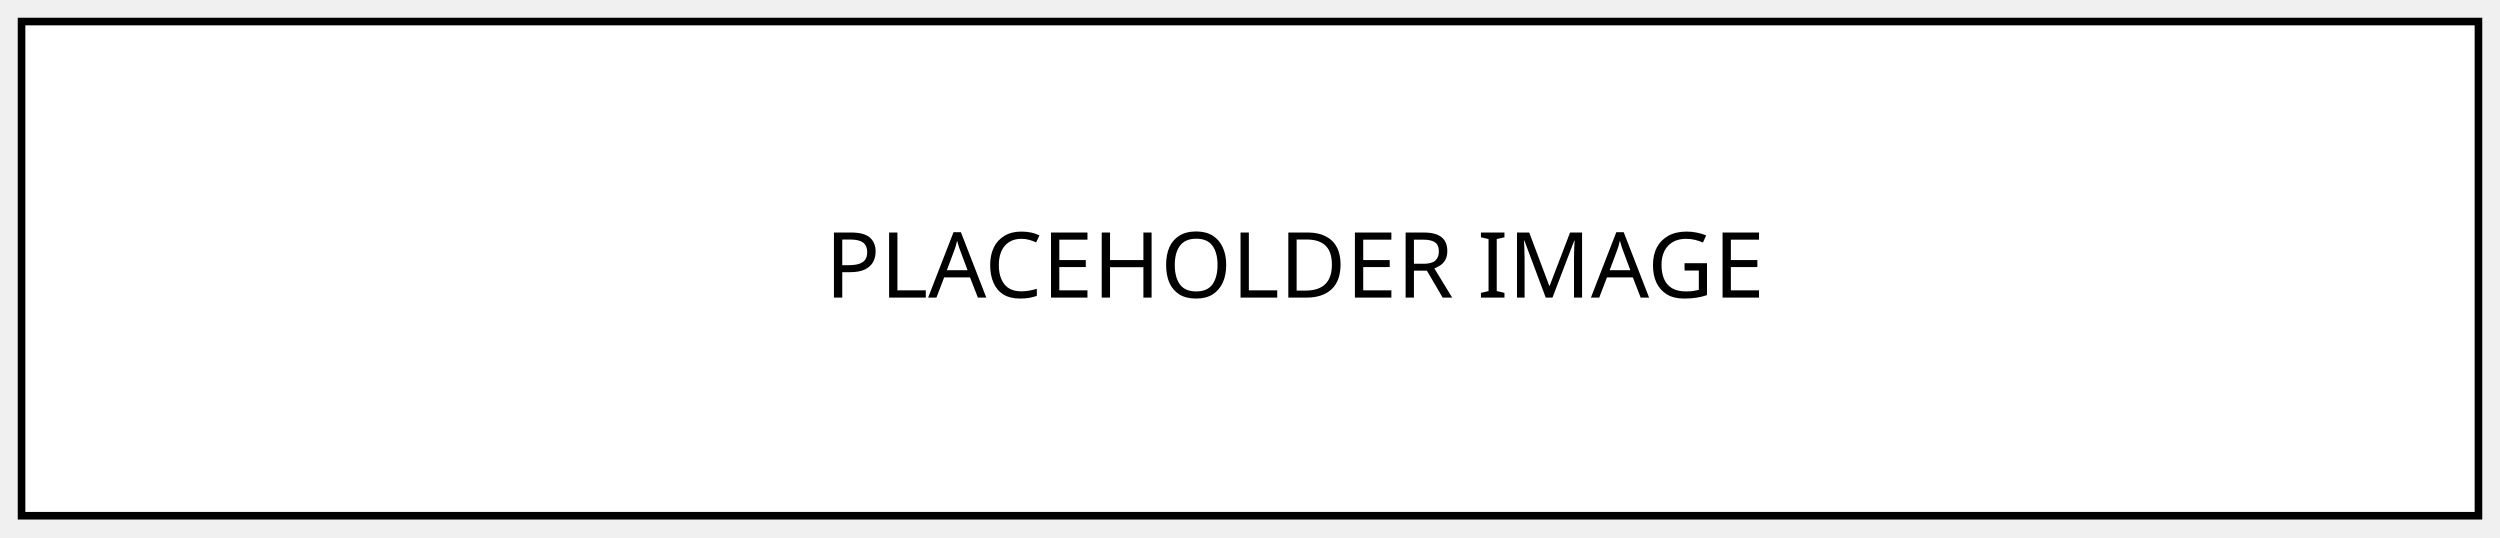
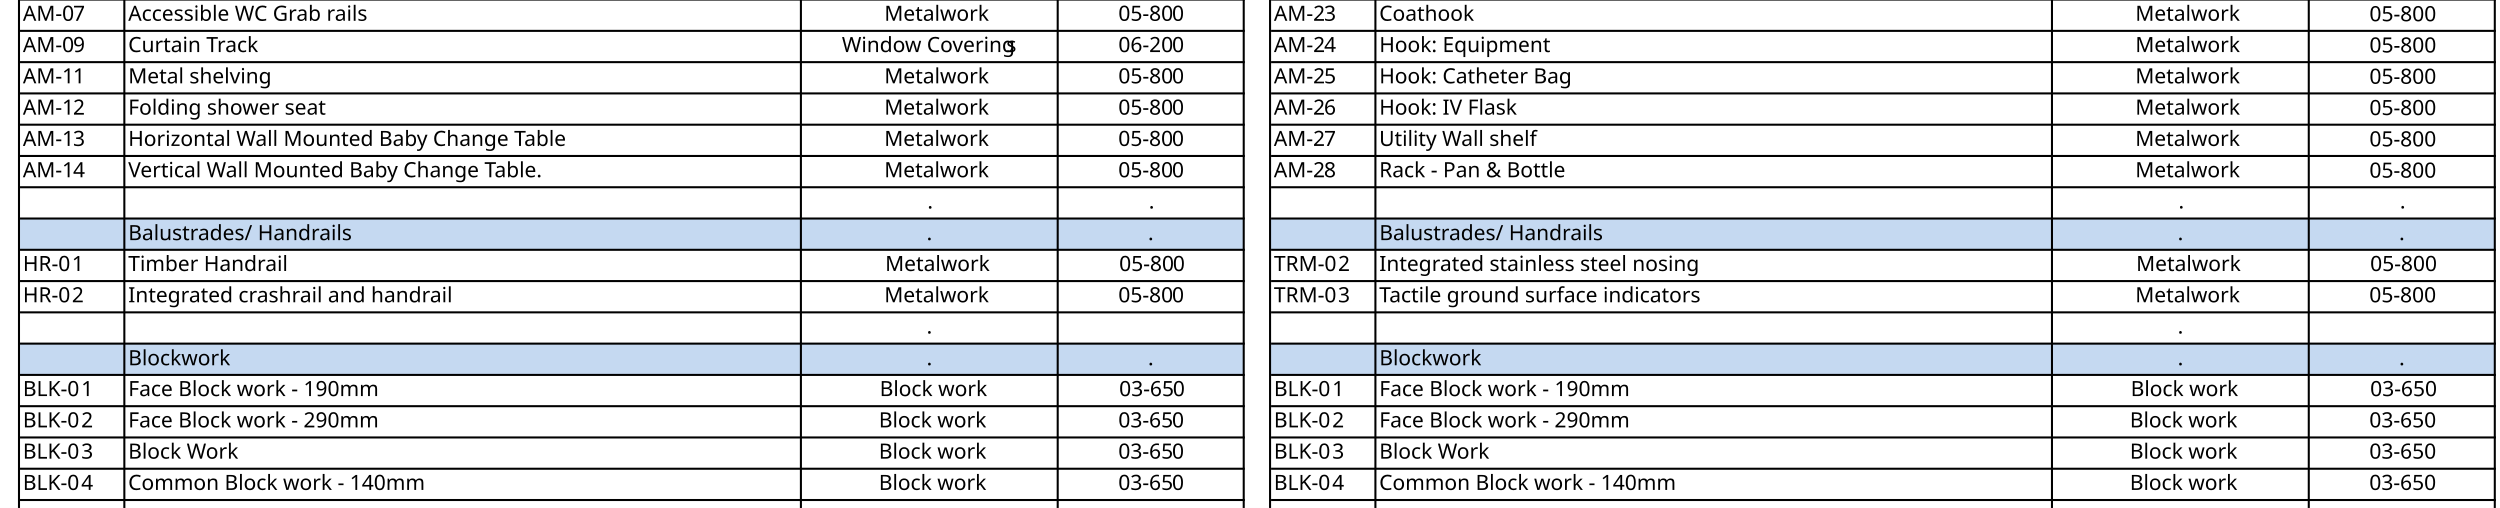
- <svg xmlns="http://www.w3.org/2000/svg" height="70.69" viewBox="0 0 328.921 70.69">
-   <path fill="#FFF" stroke="#000" stroke-miterlimit="10" d="M2.835 2.834h323.251v65.02H2.835z" />
-   <path fill="none" d="M108.564 30.636h111.792v9.417H108.564z" />
-   <text transform="translate(108.564 39.156)" font-family="'MyriadPro-Regular'" font-size="12">
-     PLACEHOLDER IMAGE
-   </text>
+ <svg xmlns="http://www.w3.org/2000/svg" version="1.1" id="Layer_1" x="0px" y="0px" viewBox="0 0 320 65.02" enable-background="new 0 0 320 65.02" xml:space="preserve">
+   <rect y="0" fill="#FFFFFF" width="320.315" height="65.019" />
+   <rect x="2.562" y="27.945" fill="#C5D9F1" width="156.66" height="4.056" />
+   <rect x="162.541" y="27.945" fill="#C5D9F1" width="156.818" height="4.055" />
+   <rect x="2.562" y="43.958" fill="#C5D9F1" width="156.66" height="4.056" />
+   <rect x="162.541" y="43.958" fill="#C5D9F1" width="156.818" height="4.056" />
+   <text transform="matrix(1 0 0 1 2.9305 2.6607)">
+     <tspan x="0" y="0" font-family="'ArialMT'" font-size="2.687">AM-0</tspan>
+     <tspan x="6.418" y="0" font-family="'ArialMT'" font-size="2.687" letter-spacing="5">7</tspan>
+     <tspan x="13.484" y="0" font-family="'ArialMT'" font-size="2.687">Accessible WC Grab rails</tspan>
+   </text>
+   <text transform="matrix(1 0 0 1 112.4942 2.6607)" font-family="'ArialMT'" font-size="2.687"> Metalwork</text>
+   <text transform="matrix(1 0 0 1 143.1501 2.6607)">
+     <tspan x="0" y="0" font-family="'ArialMT'" font-size="2.687">05-80</tspan>
+     <tspan x="6.871" y="0" font-family="'ArialMT'" font-size="2.687" letter-spacing="11">0</tspan>
+     <tspan x="19.909" y="0" font-family="'ArialMT'" font-size="2.687">AM-2</tspan>
+     <tspan x="26.327" y="0" font-family="'ArialMT'" font-size="2.687" letter-spacing="5">3</tspan>
+     <tspan x="33.394" y="0" font-family="'ArialMT'" font-size="2.687">Coathook</tspan>
+   </text>
+   <text transform="matrix(1 0 0 1 272.623 2.6607)" font-family="'ArialMT'" font-size="2.687"> Metalwork</text>
+   <text transform="matrix(1 0 0 1 303.2891 2.715)" font-family="'ArialMT'" font-size="2.687">05-800</text>
+   <rect x="0.072" y="0.001" fill="none" width="319.393" height="65.019" />
+   <text transform="matrix(1 0 0 1 2.9305 6.6634)">
+     <tspan x="0" y="0" font-family="'ArialMT'" font-size="2.687">AM-0</tspan>
+     <tspan x="6.418" y="0" font-family="'ArialMT'" font-size="2.687" letter-spacing="5">9</tspan>
+     <tspan x="13.484" y="0" font-family="'ArialMT'" font-size="2.687">Curtain Track</tspan>
+   </text>
+   <text transform="matrix(1 0 0 1 107.7554 6.6634)">
+     <tspan x="0" y="0" font-family="'ArialMT'" font-size="2.687">Window Covering</tspan>
+     <tspan x="21.052" y="0" font-family="'ArialMT'" font-size="2.687" letter-spacing="13">s</tspan>
+     <tspan x="35.398" y="0" font-family="'ArialMT'" font-size="2.687">06-20</tspan>
+     <tspan x="42.269" y="0" font-family="'ArialMT'" font-size="2.687" letter-spacing="11">0</tspan>
+     <tspan x="55.307" y="0" font-family="'ArialMT'" font-size="2.687">AM-2</tspan>
+     <tspan x="61.726" y="0" font-family="'ArialMT'" font-size="2.687" letter-spacing="5">4</tspan>
+     <tspan x="68.792" y="0" font-family="'ArialMT'" font-size="2.687">Hook: Equipment </tspan>
+   </text>
+   <text transform="matrix(1 0 0 1 272.623 6.6634)" font-family="'ArialMT'" font-size="2.687"> Metalwork</text>
+   <text transform="matrix(1 0 0 1 303.2927 6.717)" font-family="'ArialMT'" font-size="2.687">05-800</text>
+   <text transform="matrix(1 0 0 1 2.9305 10.6687)">
+     <tspan x="0" y="0" font-family="'ArialMT'" font-size="2.687">AM-1</tspan>
+     <tspan x="6.418" y="0" font-family="'ArialMT'" font-size="2.687" letter-spacing="5">1</tspan>
+     <tspan x="13.484" y="0" font-family="'ArialMT'" font-size="2.687">Metal shelving</tspan>
+   </text>
+   <text transform="matrix(1 0 0 1 112.4942 10.6687)" font-family="'ArialMT'" font-size="2.687"> Metalwork</text>
+   <text transform="matrix(1 0 0 1 143.1501 10.6687)">
+     <tspan x="0" y="0" font-family="'ArialMT'" font-size="2.687">05-80</tspan>
+     <tspan x="6.871" y="0" font-family="'ArialMT'" font-size="2.687" letter-spacing="11">0</tspan>
+     <tspan x="19.909" y="0" font-family="'ArialMT'" font-size="2.687">AM-2</tspan>
+     <tspan x="26.327" y="0" font-family="'ArialMT'" font-size="2.687" letter-spacing="5">5</tspan>
+     <tspan x="33.394" y="0" font-family="'ArialMT'" font-size="2.687">Hook: Catheter Bag </tspan>
+   </text>
+   <text transform="matrix(1 0 0 1 272.623 10.6687)" font-family="'ArialMT'" font-size="2.687"> Metalwork</text>
+   <text transform="matrix(1 0 0 1 303.2891 10.7224)" font-family="'ArialMT'" font-size="2.687">05-800</text>
+   <text transform="matrix(1 0 0 1 2.9277 14.6746)">
+     <tspan x="0" y="0" font-family="'ArialMT'" font-size="2.687">AM-1</tspan>
+     <tspan x="6.418" y="0" font-family="'ArialMT'" font-size="2.687" letter-spacing="5">2</tspan>
+     <tspan x="13.484" y="0" font-family="'ArialMT'" font-size="2.687">Folding shower seat</tspan>
+   </text>
+   <text transform="matrix(1 0 0 1 112.4915 14.6746)" font-family="'ArialMT'" font-size="2.687"> Metalwork</text>
+   <text transform="matrix(1 0 0 1 143.1474 14.6746)">
+     <tspan x="0" y="0" font-family="'ArialMT'" font-size="2.687">05-80</tspan>
+     <tspan x="6.871" y="0" font-family="'ArialMT'" font-size="2.687" letter-spacing="11">0</tspan>
+     <tspan x="19.909" y="0" font-family="'ArialMT'" font-size="2.687">AM-2</tspan>
+     <tspan x="26.327" y="0" font-family="'ArialMT'" font-size="2.687" letter-spacing="5">6</tspan>
+     <tspan x="33.394" y="0" font-family="'ArialMT'" font-size="2.687">Hook: IV Flask </tspan>
+   </text>
+   <text transform="matrix(1 0 0 1 272.623 14.6746)" font-family="'ArialMT'" font-size="2.687"> Metalwork</text>
+   <text transform="matrix(1 0 0 1 303.2891 14.7278)" font-family="'ArialMT'" font-size="2.687">05-800</text>
+   <text transform="matrix(1 0 0 1 2.9277 18.68)">
+     <tspan x="0" y="0" font-family="'ArialMT'" font-size="2.687">AM-1</tspan>
+     <tspan x="6.418" y="0" font-family="'ArialMT'" font-size="2.687" letter-spacing="5">3</tspan>
+     <tspan x="13.484" y="0" font-family="'ArialMT'" font-size="2.687">Horizontal Wall Mounted Baby Change Table</tspan>
+   </text>
+   <text transform="matrix(1 0 0 1 112.4861 18.68)" font-family="'ArialMT'" font-size="2.687"> Metalwork</text>
+   <text transform="matrix(1 0 0 1 143.1415 18.68)">
+     <tspan x="0" y="0" font-family="'ArialMT'" font-size="2.687">05-80</tspan>
+     <tspan x="6.871" y="0" font-family="'ArialMT'" font-size="2.687" letter-spacing="11">0</tspan>
+     <tspan x="19.909" y="0" font-family="'ArialMT'" font-size="2.687">AM-2</tspan>
+     <tspan x="26.327" y="0" font-family="'ArialMT'" font-size="2.687" letter-spacing="5">7</tspan>
+     <tspan x="33.394" y="0" font-family="'ArialMT'" font-size="2.687">Utility Wall shelf</tspan>
+   </text>
+   <text transform="matrix(1 0 0 1 272.6149 18.68)" font-family="'ArialMT'" font-size="2.687"> Metalwork</text>
+   <text transform="matrix(1 0 0 1 303.2869 18.7336)" font-family="'ArialMT'" font-size="2.687">05-800</text>
+   <text transform="matrix(1 0 0 1 2.9256 22.6858)">
+     <tspan x="0" y="0" font-family="'ArialMT'" font-size="2.687">AM-1</tspan>
+     <tspan x="6.418" y="0" font-family="'ArialMT'" font-size="2.687" letter-spacing="5">4</tspan>
+     <tspan x="13.484" y="0" font-family="'ArialMT'" font-size="2.687">Vertical Wall Mounted Baby Change Table.</tspan>
+   </text>
+   <text transform="matrix(1 0 0 1 112.4862 22.6858)" font-family="'ArialMT'" font-size="2.687"> Metalwork</text>
+   <text transform="matrix(1 0 0 1 143.1415 22.6858)">
+     <tspan x="0" y="0" font-family="'ArialMT'" font-size="2.687">05-80</tspan>
+     <tspan x="6.871" y="0" font-family="'ArialMT'" font-size="2.687" letter-spacing="11">0</tspan>
+     <tspan x="19.909" y="0" font-family="'ArialMT'" font-size="2.687">AM-2</tspan>
+     <tspan x="26.327" y="0" font-family="'ArialMT'" font-size="2.687" letter-spacing="5">8</tspan>
+     <tspan x="33.394" y="0" font-family="'ArialMT'" font-size="2.687">Rack - Pan &amp; Bottle</tspan>
+   </text>
+   <text transform="matrix(1 0 0 1 272.6171 22.6858)" font-family="'ArialMT'" font-size="2.687"> Metalwork</text>
+   <text transform="matrix(1 0 0 1 303.2869 22.7395)" font-family="'ArialMT'" font-size="2.687">05-800</text>
+   <g>
+     <text transform="matrix(1 0 0 1 147.0486 26.6906)" font-family="'ArialMT'" font-size="2.687">.</text>
+     <text transform="matrix(1 0 0 1 118.7078 26.6906)" font-family="'ArialMT'" font-size="2.687">.</text>
+   </g>
+   <g>
+     <text transform="matrix(1 0 0 1 307.1902 26.6799)" font-family="'ArialMT'" font-size="2.687">.</text>
+     <text transform="matrix(1 0 0 1 278.8505 26.6799)" font-family="'ArialMT'" font-size="2.687">.</text>
+   </g>
+   <rect x="0.072" y="0.001" fill="none" width="319.393" height="65.019" />
+   <text transform="matrix(1 0 0 1 16.4154 30.7368)" font-family="'Arial-BoldMT'" font-size="2.687">Balustrades/ Handrails</text>
+   <text transform="matrix(1 0 0 1 118.6074 30.7368)" font-family="'Arial-BoldMT'" font-size="2.687">.</text>
+   <text transform="matrix(1 0 0 1 146.9471 30.7368)" font-family="'Arial-BoldMT'" font-size="2.687">.</text>
+   <text transform="matrix(1 0 0 1 176.5527 30.7368)" font-family="'Arial-BoldMT'" font-size="2.687">Balustrades/ Handrails</text>
+   <text transform="matrix(1 0 0 1 278.7442 30.7368)" font-family="'Arial-BoldMT'" font-size="2.687">.</text>
+   <text transform="matrix(1 0 0 1 307.0839 30.7368)" font-family="'Arial-BoldMT'" font-size="2.687">.</text>
+   <text transform="matrix(1 0 0 1 2.932 34.6884)">
+     <tspan x="0" y="0" font-family="'ArialMT'" font-size="2.687">HR-0</tspan>
+     <tspan x="6.269" y="0" font-family="'ArialMT'" font-size="2.687" letter-spacing="5">1</tspan>
+     <tspan x="13.482" y="0" font-family="'ArialMT'" font-size="2.687">Timber Handrail</tspan>
+   </text>
+   <text transform="matrix(1 0 0 1 112.6005 34.6884)" font-family="'ArialMT'" font-size="2.687"> Metalwork</text>
+   <text transform="matrix(1 0 0 1 143.2558 34.6884)">
+     <tspan x="0" y="0" font-family="'ArialMT'" font-size="2.687">05-80</tspan>
+     <tspan x="6.871" y="0" font-family="'ArialMT'" font-size="2.687" letter-spacing="11">0</tspan>
+     <tspan x="19.805" y="0" font-family="'ArialMT'" font-size="2.687">TRM-0</tspan>
+     <tspan x="28.012" y="0" font-family="'ArialMT'" font-size="2.687" letter-spacing="3">2</tspan>
+     <tspan x="33.289" y="0" font-family="'ArialMT'" font-size="2.687">Integrated stainless steel nosing</tspan>
+   </text>
+   <text transform="matrix(1 0 0 1 272.7266 34.6884)" font-family="'ArialMT'" font-size="2.687"> Metalwork</text>
+   <text transform="matrix(1 0 0 1 303.3819 34.6884)" font-family="'ArialMT'" font-size="2.687">05-800</text>
+   <text transform="matrix(1 0 0 1 2.932 38.6916)">
+     <tspan x="0" y="0" font-family="'ArialMT'" font-size="2.687">HR-0</tspan>
+     <tspan x="6.269" y="0" font-family="'ArialMT'" font-size="2.687" letter-spacing="5">2</tspan>
+     <tspan x="13.482" y="0" font-family="'ArialMT'" font-size="2.687">Integrated crashrail and handrail</tspan>
+   </text>
+   <text transform="matrix(1 0 0 1 112.4904 38.6916)" font-family="'ArialMT'" font-size="2.687"> Metalwork</text>
+   <text transform="matrix(1 0 0 1 143.1463 38.6916)">
+     <tspan x="0" y="0" font-family="'ArialMT'" font-size="2.687">05-80</tspan>
+     <tspan x="6.871" y="0" font-family="'ArialMT'" font-size="2.687" letter-spacing="11">0</tspan>
+     <tspan x="19.909" y="0" font-family="'ArialMT'" font-size="2.687">TRM-0</tspan>
+     <tspan x="28.116" y="0" font-family="'ArialMT'" font-size="2.687" letter-spacing="3">3</tspan>
+     <tspan x="33.394" y="0" font-family="'ArialMT'" font-size="2.687">Tactile ground surface indicators</tspan>
+   </text>
+   <text transform="matrix(1 0 0 1 272.616 38.6916)" font-family="'ArialMT'" font-size="2.687"> Metalwork</text>
+   <text transform="matrix(1 0 0 1 303.2714 38.6916)" font-family="'ArialMT'" font-size="2.687">05-800</text>
+   <text transform="matrix(1 0 0 1 118.6074 42.6943)" font-family="'ArialMT'" font-size="2.687">.</text>
+   <text transform="matrix(1 0 0 1 278.7442 42.6943)" font-family="'ArialMT'" font-size="2.687">.</text>
+   <text transform="matrix(1 0 0 1 16.4154 46.7506)" font-family="'Arial-BoldMT'" font-size="2.687">Blockwork</text>
+   <text transform="matrix(1 0 0 1 118.6074 46.7506)" font-family="'Arial-BoldMT'" font-size="2.687">.</text>
+   <text transform="matrix(1 0 0 1 146.9471 46.7506)" font-family="'Arial-BoldMT'" font-size="2.687">.</text>
+   <text transform="matrix(1 0 0 1 176.5527 46.7506)" font-family="'Arial-BoldMT'" font-size="2.687">Blockwork</text>
+   <g>
+     <text transform="matrix(1 0 0 1 307.085 46.7501)" font-family="'Arial-BoldMT'" font-size="2.687">.</text>
+     <text transform="matrix(1 0 0 1 278.7448 46.7501)" font-family="'Arial-BoldMT'" font-size="2.687">.</text>
+   </g>
+   <rect x="0.072" y="0.001" fill="none" width="319.393" height="65.019" />
+   <text transform="matrix(1 0 0 1 2.9304 50.7007)">
+     <tspan x="0" y="0" font-family="'ArialMT'" font-size="2.687">BLK-0</tspan>
+     <tspan x="7.466" y="0" font-family="'ArialMT'" font-size="2.687" letter-spacing="4">1</tspan>
+     <tspan x="13.485" y="0" font-family="'ArialMT'" font-size="2.687">Face Block work - 190mm</tspan>
+   </text>
+   <text transform="matrix(1 0 0 1 112.5984 50.7007)" font-family="'ArialMT'" font-size="2.687">Block work</text>
+   <text transform="matrix(1 0 0 1 143.2537 50.7007)">
+     <tspan x="0" y="0" font-family="'ArialMT'" font-size="2.687">03-65</tspan>
+     <tspan x="6.871" y="0" font-family="'ArialMT'" font-size="2.687" letter-spacing="11">0</tspan>
+     <tspan x="19.805" y="0" font-family="'ArialMT'" font-size="2.687">BLK-0</tspan>
+     <tspan x="27.271" y="0" font-family="'ArialMT'" font-size="2.687" letter-spacing="4">1</tspan>
+     <tspan x="33.289" y="0" font-family="'ArialMT'" font-size="2.687">Face Block work - 190mm</tspan>
+   </text>
+   <text transform="matrix(1 0 0 1 272.7276 50.7007)" font-family="'ArialMT'" font-size="2.687">Block work</text>
+   <text transform="matrix(1 0 0 1 303.3835 50.7007)" font-family="'ArialMT'" font-size="2.687">03-650</text>
+   <text transform="matrix(1 0 0 1 2.9272 54.7039)">
+     <tspan x="0" y="0" font-family="'ArialMT'" font-size="2.687">BLK-0</tspan>
+     <tspan x="7.466" y="0" font-family="'ArialMT'" font-size="2.687" letter-spacing="4">2</tspan>
+     <tspan x="13.485" y="0" font-family="'ArialMT'" font-size="2.687">Face Block work - 290mm</tspan>
+   </text>
+   <text transform="matrix(1 0 0 1 112.491 54.7039)" font-family="'ArialMT'" font-size="2.687">Block work</text>
+   <text transform="matrix(1 0 0 1 143.1463 54.7039)">
+     <tspan x="0" y="0" font-family="'ArialMT'" font-size="2.687">03-65</tspan>
+     <tspan x="6.871" y="0" font-family="'ArialMT'" font-size="2.687" letter-spacing="11">0</tspan>
+     <tspan x="19.909" y="0" font-family="'ArialMT'" font-size="2.687">BLK-0</tspan>
+     <tspan x="27.376" y="0" font-family="'ArialMT'" font-size="2.687" letter-spacing="4">2</tspan>
+     <tspan x="33.394" y="0" font-family="'ArialMT'" font-size="2.687">Face Block work - 290mm</tspan>
+   </text>
+   <text transform="matrix(1 0 0 1 272.6192 54.7039)" font-family="'ArialMT'" font-size="2.687">Block work</text>
+   <text transform="matrix(1 0 0 1 303.2761 54.7039)" font-family="'ArialMT'" font-size="2.687">03-650</text>
+   <text transform="matrix(1 0 0 1 2.925 58.707)">
+     <tspan x="0" y="0" font-family="'ArialMT'" font-size="2.687">BLK-0</tspan>
+     <tspan x="7.466" y="0" font-family="'ArialMT'" font-size="2.687" letter-spacing="4">3</tspan>
+     <tspan x="13.485" y="0" font-family="'ArialMT'" font-size="2.687">Block Work</tspan>
+   </text>
+   <text transform="matrix(1 0 0 1 112.491 58.707)" font-family="'ArialMT'" font-size="2.687">Block work</text>
+   <text transform="matrix(1 0 0 1 143.1463 58.707)">
+     <tspan x="0" y="0" font-family="'ArialMT'" font-size="2.687">03-65</tspan>
+     <tspan x="6.871" y="0" font-family="'ArialMT'" font-size="2.687" letter-spacing="11">0</tspan>
+     <tspan x="19.909" y="0" font-family="'ArialMT'" font-size="2.687">BLK-0</tspan>
+     <tspan x="27.376" y="0" font-family="'ArialMT'" font-size="2.687" letter-spacing="4">3</tspan>
+     <tspan x="33.394" y="0" font-family="'ArialMT'" font-size="2.687">Block Work</tspan>
+   </text>
+   <text transform="matrix(1 0 0 1 272.6219 58.707)" font-family="'ArialMT'" font-size="2.687">Block work</text>
+   <text transform="matrix(1 0 0 1 303.2783 58.707)" font-family="'ArialMT'" font-size="2.687">03-650</text>
+   <text transform="matrix(1 0 0 1 2.925 62.7097)">
+     <tspan x="0" y="0" font-family="'ArialMT'" font-size="2.687">BLK-0</tspan>
+     <tspan x="7.466" y="0" font-family="'ArialMT'" font-size="2.687" letter-spacing="4">4</tspan>
+     <tspan x="13.485" y="0" font-family="'ArialMT'" font-size="2.687">Common Block work - 140mm</tspan>
+   </text>
+   <text transform="matrix(1 0 0 1 112.4883 62.7097)" font-family="'ArialMT'" font-size="2.687">Block work</text>
+   <text transform="matrix(1 0 0 1 143.1436 62.7097)">
+     <tspan x="0" y="0" font-family="'ArialMT'" font-size="2.687">03-65</tspan>
+     <tspan x="6.871" y="0" font-family="'ArialMT'" font-size="2.687" letter-spacing="11">0</tspan>
+     <tspan x="19.909" y="0" font-family="'ArialMT'" font-size="2.687">BLK-0</tspan>
+     <tspan x="27.376" y="0" font-family="'ArialMT'" font-size="2.687" letter-spacing="4">4</tspan>
+     <tspan x="33.394" y="0" font-family="'ArialMT'" font-size="2.687">Common Block work - 140mm</tspan>
+   </text>
+   <text transform="matrix(1 0 0 1 272.6171 62.7097)" font-family="'ArialMT'" font-size="2.687">Block work</text>
+   <text transform="matrix(1 0 0 1 303.2724 62.7097)" font-family="'ArialMT'" font-size="2.687">03-650</text>
+   <rect x="0.072" y="0.001" fill="none" width="319.393" height="65.019" />
+   <rect x="2.562" y="0.001" width="156.766" height="0.077" />
+   <rect x="2.562" y="3.819" width="156.766" height="0.264" />
+   <rect x="2.562" y="7.822" width="156.766" height="0.264" />
+   <rect x="2.562" y="11.825" width="156.766" height="0.264" />
+   <rect x="2.562" y="15.829" width="156.766" height="0.263" />
+   <rect x="2.562" y="19.832" width="156.766" height="0.264" />
+   <rect x="2.562" y="23.835" width="156.766" height="0.264" />
+   <rect x="2.562" y="27.839" width="156.766" height="0.264" />
+   <rect x="2.562" y="31.843" width="156.766" height="0.263" />
+   <rect x="2.562" y="35.846" width="156.766" height="0.264" />
+   <rect x="2.562" y="39.849" width="156.766" height="0.264" />
+   <rect x="2.562" y="43.852" width="156.766" height="0.264" />
+   <rect x="2.562" y="47.857" width="156.766" height="0.263" />
+   <rect x="2.562" y="51.86" width="156.766" height="0.264" />
+   <rect x="2.562" y="55.863" width="156.766" height="0.264" />
+   <rect x="2.562" y="59.866" width="156.766" height="0.264" />
+   <rect x="2.562" y="63.87" width="156.766" height="0.263" />
+   <rect x="2.299" y="0.001" width="0.263" height="65.019" />
+   <rect x="15.784" y="0.001" width="0.264" height="65.019" />
+   <rect x="102.384" y="0.001" width="0.264" height="65.019" />
+   <rect x="135.254" y="0.001" width="0.264" height="65.019" />
+   <rect x="159.065" y="0.001" width="0.263" height="65.019" />
+   <rect x="162.436" y="0.001" width="0.263" height="65.019" />
+   <rect x="175.921" y="0.001" width="0.264" height="65.019" />
+   <rect x="262.521" y="0.001" width="0.263" height="65.019" />
+   <rect x="295.391" y="0.001" width="0.264" height="65.019" />
+   <rect x="319.202" y="0.001" width="0.263" height="65.019" />
+   <rect x="162.699" y="0.001" width="156.766" height="0.077" />
+   <rect x="162.699" y="3.819" width="156.766" height="0.264" />
+   <rect x="162.699" y="7.822" width="156.766" height="0.264" />
+   <rect x="162.699" y="11.825" width="156.766" height="0.264" />
+   <rect x="162.699" y="15.829" width="156.766" height="0.263" />
+   <rect x="162.699" y="19.832" width="156.766" height="0.264" />
+   <rect x="162.699" y="23.835" width="156.766" height="0.264" />
+   <rect x="162.699" y="27.839" width="156.766" height="0.264" />
+   <rect x="162.699" y="31.843" width="156.766" height="0.263" />
+   <rect x="162.699" y="35.846" width="156.766" height="0.264" />
+   <rect x="162.699" y="39.849" width="156.766" height="0.264" />
+   <rect x="162.699" y="43.852" width="156.766" height="0.264" />
+   <rect x="162.699" y="47.857" width="156.766" height="0.263" />
+   <rect x="162.699" y="51.86" width="156.766" height="0.264" />
+   <rect x="162.699" y="55.863" width="156.766" height="0.264" />
+   <rect x="162.699" y="59.866" width="156.766" height="0.264" />
+   <rect x="162.699" y="63.87" width="156.766" height="0.263" />
</svg>
